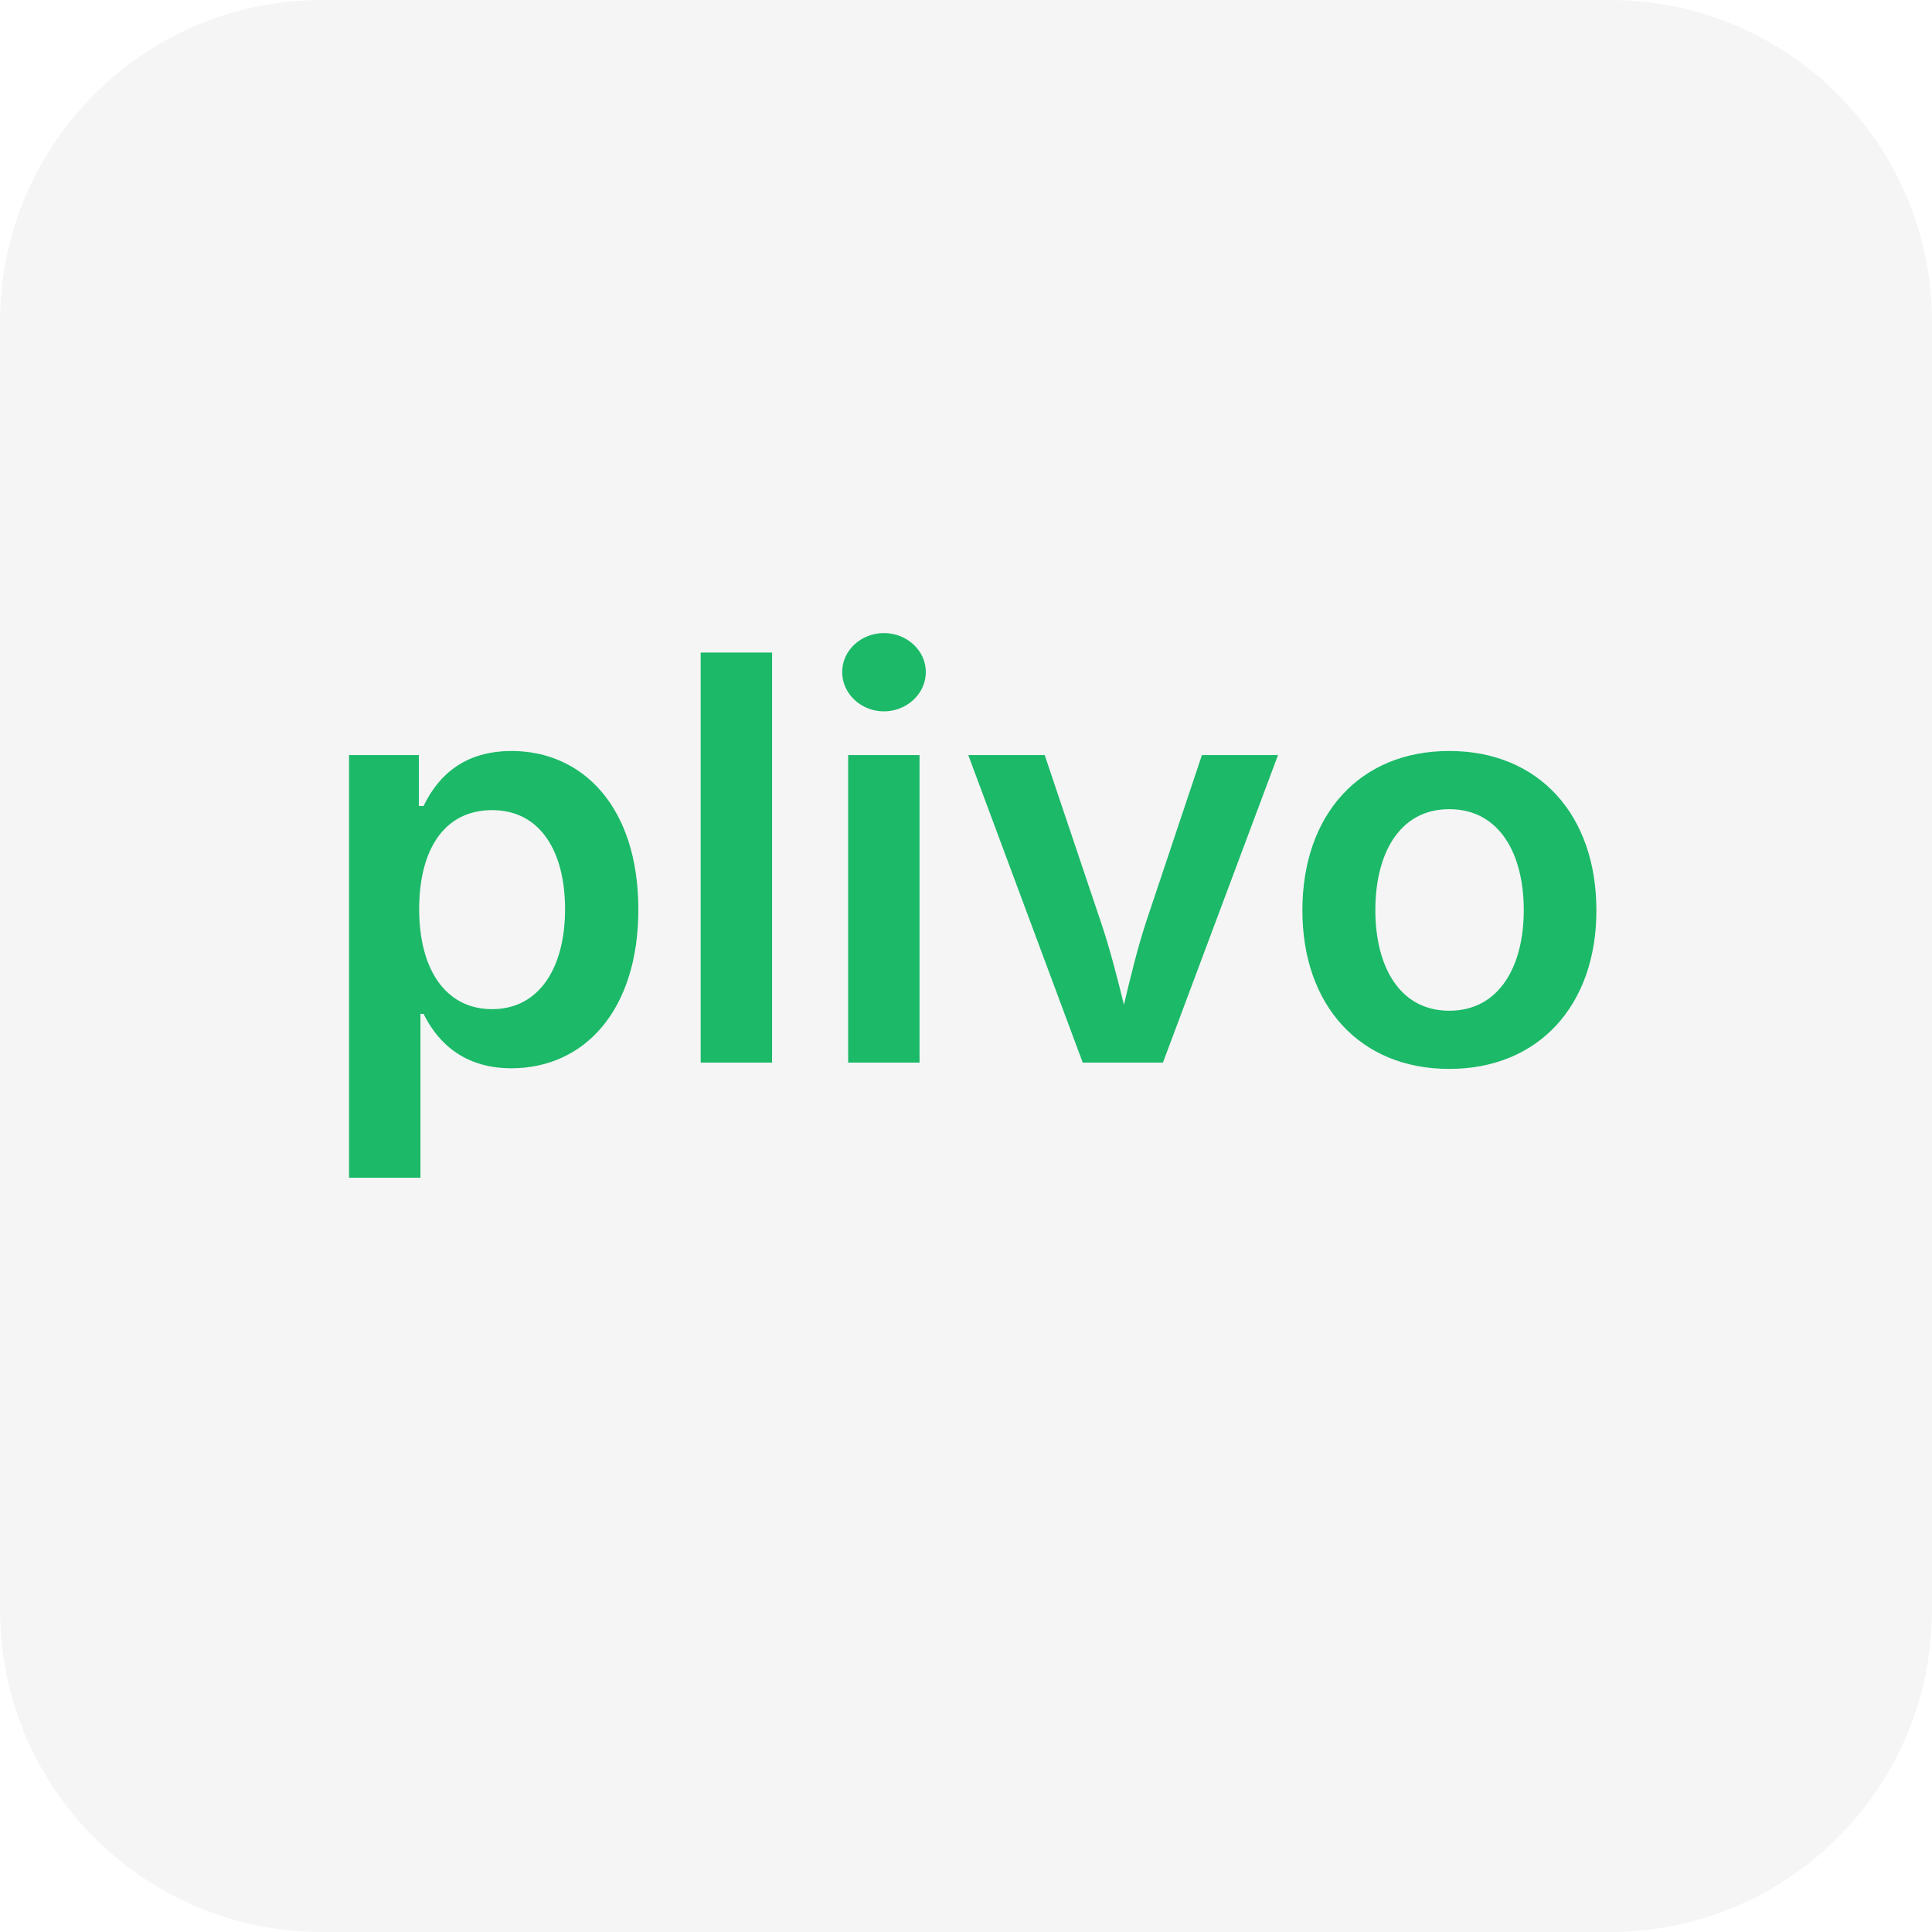
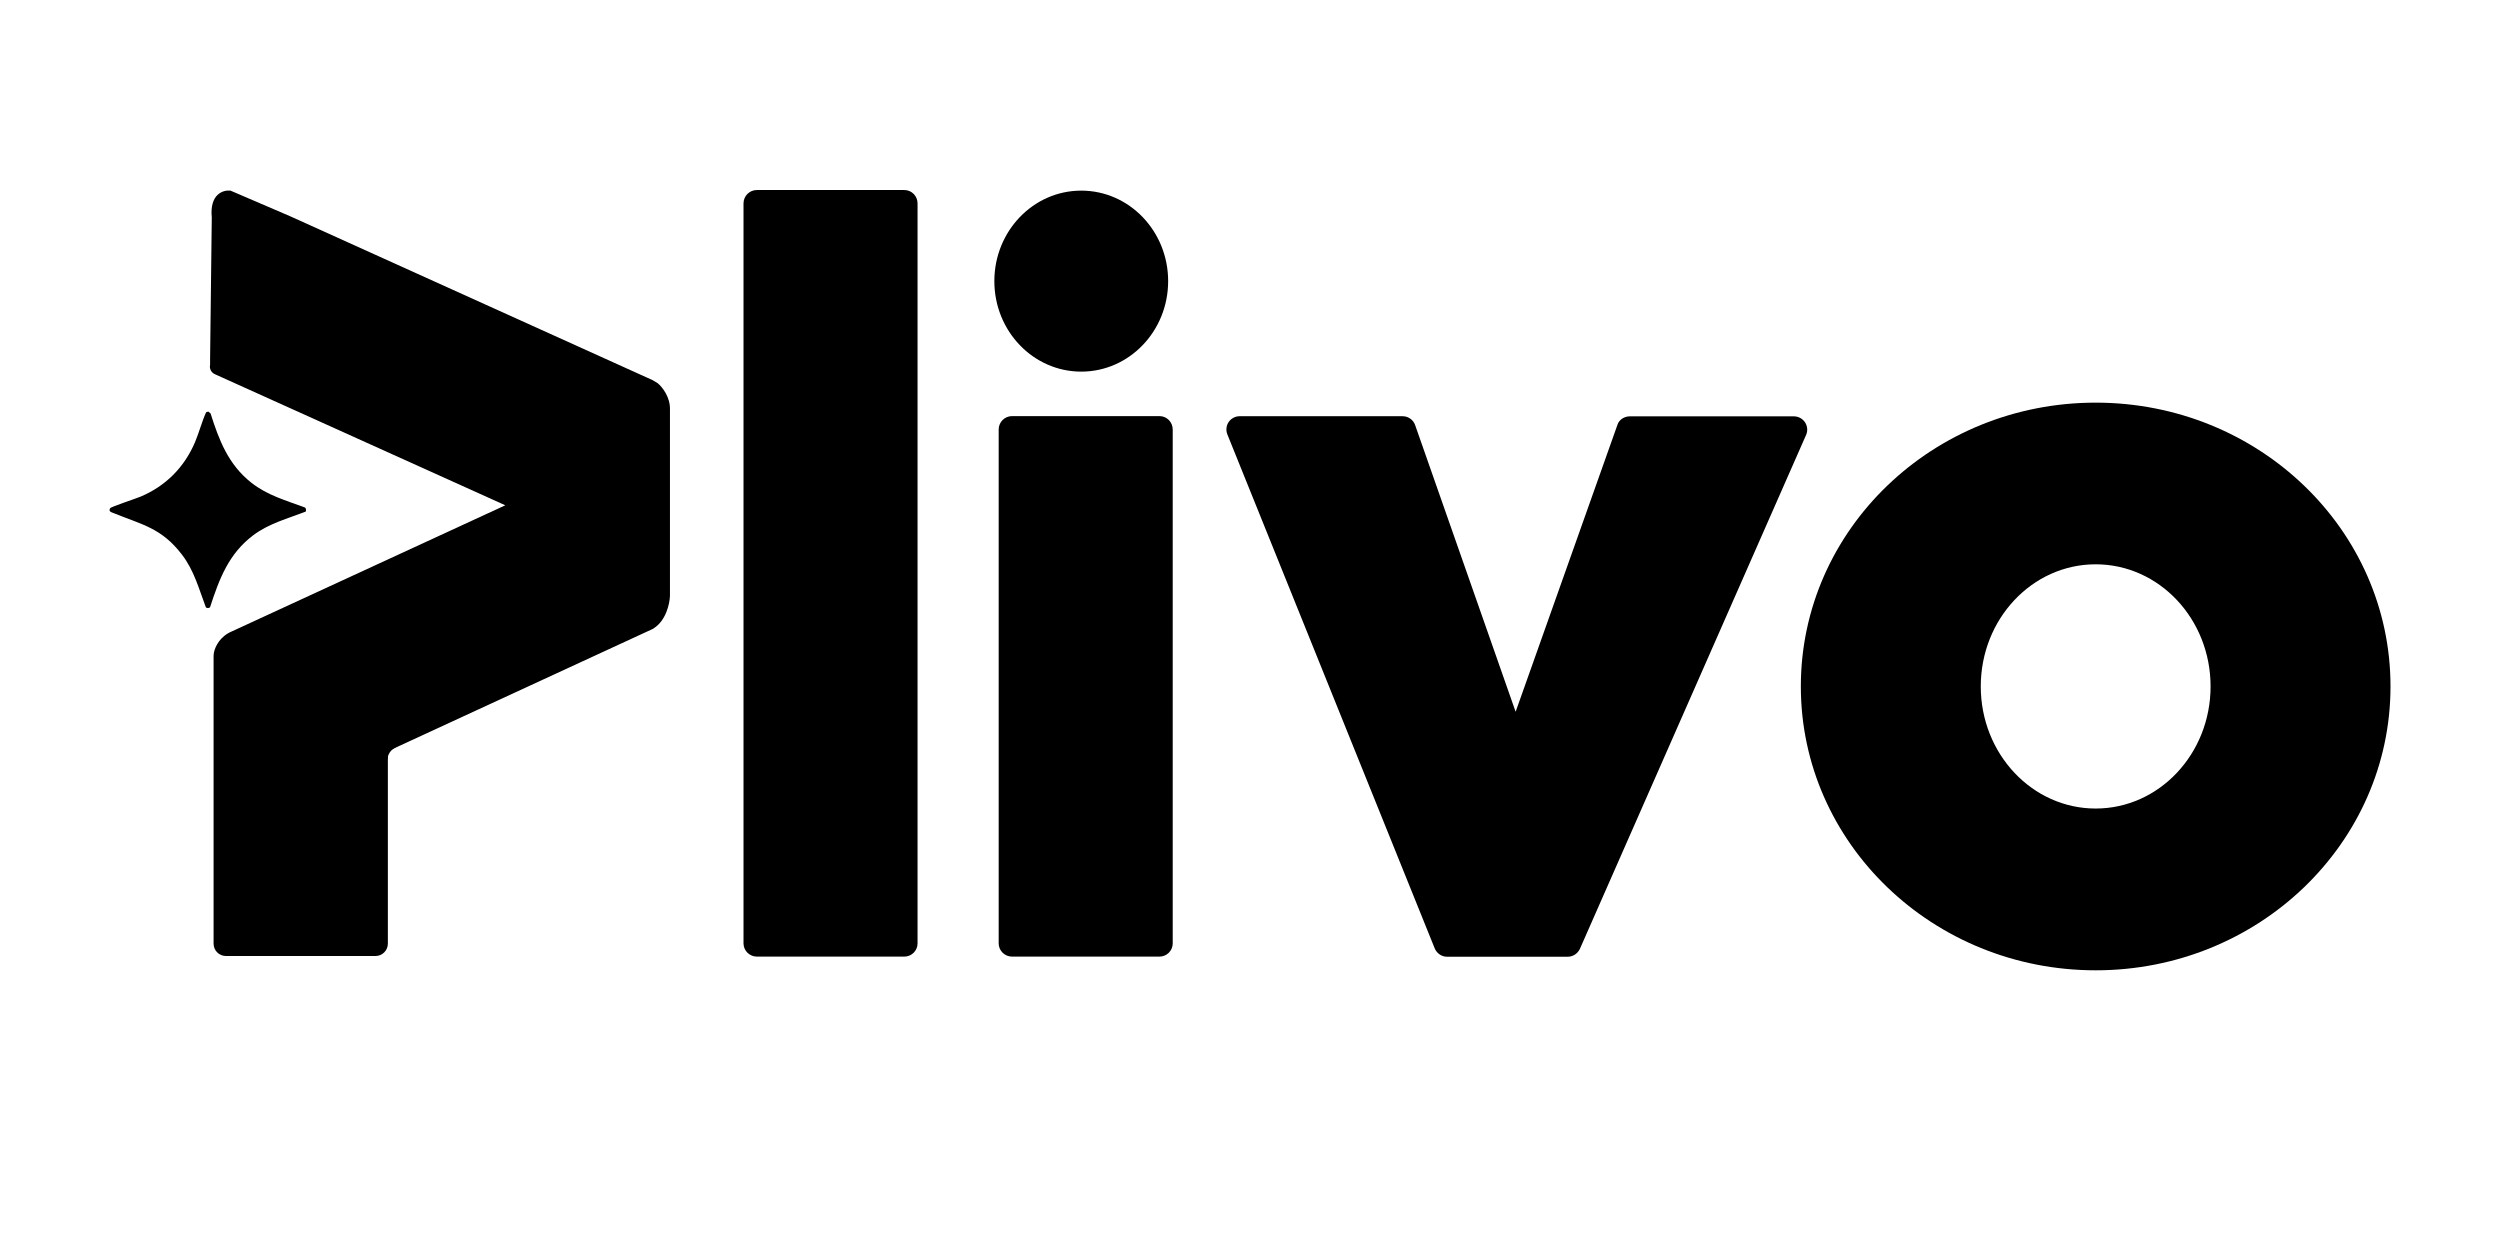
- <svg xmlns="http://www.w3.org/2000/svg" width="96" height="96" viewBox="0 0 96 96" fill="none">
-   <rect width="96" height="96" rx="16" fill="#F5F5F5" />
-   <text x="50%" y="55%" text-anchor="middle" fill="#1BB968" font-family="'Inter', 'Segoe UI', 'Helvetica Neue', Arial, sans-serif" font-size="28" font-weight="600">
-     plivo
-   </text>
+ <svg xmlns="http://www.w3.org/2000/svg" id="Layer_1" data-name="Layer 1" viewBox="0 0 208 103">
+   <defs>
+     <style>
+       .cls-1 {
+         fill-rule: evenodd;
+       }
+     </style>
+   </defs>
+   <g>
+     <path d="M75.83,78.5V16.92c0-.32-.26-.59-.59-.59h-12.27c-.32,0-.59.26-.59.59v61.57c0,.32.26.59.59.59h12.27c.32,0,.59-.26.59-.59h0ZM84.2,79.08h12.27c.32,0,.59-.26.59-.59v-42.76c0-.32-.26-.59-.59-.59h-12.27c-.32,0-.59.26-.59.59v42.76c0,.32.26.59.59.59ZM134.97,35.74l-8.86,25.04-8.85-25.24c-.08-.24-.3-.39-.55-.39h-13.57c-.42,0-.7.42-.54.81l17.25,42.76c.09.22.3.37.54.37h10.05c.23,0,.44-.14.54-.35l18.82-42.76c.17-.39-.11-.82-.54-.82h-13.65c-.25,0-.47.16-.55.39l-.09.19Z" />
+     <path d="M130.44,79.6h-10.05c-.44,0-.84-.27-1.02-.69l-17.25-42.76c-.14-.34-.1-.73.1-1.03.2-.3.55-.49.91-.49h13.57c.47,0,.89.3,1.04.74l8.36,23.85,8.48-23.9c.13-.39.55-.68,1.02-.68h13.65c.38,0,.72.19.93.5.2.31.24.7.09,1.04l-18.82,42.76c-.19.41-.59.66-1.01.66ZM103.14,35.67h0s-.06.1-.06.1l17.25,42.76,10.11.05,18.89-42.8-.07-.1-13.66.03-.08.07-.08.17-9.34,26.39-9.33-26.62-13.63-.05ZM96.47,79.59h-12.27c-.61,0-1.11-.5-1.11-1.1v-42.76c0-.61.5-1.11,1.11-1.11h12.27c.61,0,1.1.5,1.1,1.11v42.76c0,.61-.5,1.1-1.1,1.1ZM84.2,35.65s-.08.03-.08.08v42.76s.03.08.08.08h12.27s.07-.03.07-.08v-42.76s-.03-.08-.07-.08h-12.27ZM75.24,79.59h-12.27c-.61,0-1.11-.5-1.11-1.1V16.92c0-.61.5-1.11,1.11-1.11h12.27c.61,0,1.1.5,1.1,1.11v61.58c0,.6-.5,1.09-1.1,1.09ZM62.97,16.84s-.08.03-.08.08v61.57s.03.08.08.08h12.27s.07-.03.07-.08V16.92s-.03-.08-.07-.08h-12.27Z" />
+   </g>
+   <path d="M25.45,42.56c-1.52.59-3.06.98-4.39,1.98-2.03,1.53-2.82,3.63-3.58,5.97-.08.11-.29.11-.36,0-.57-1.52-.97-3.04-1.97-4.35-1.7-2.23-3.31-2.5-5.73-3.48-.19-.08-.41-.13-.25-.4.07-.12,2.21-.82,2.55-.97,2.09-.89,3.62-2.44,4.51-4.53.34-.81.56-1.69.92-2.48l.18-.06.19.16c.71,2.25,1.49,4.26,3.39,5.76,1.33,1.05,2.89,1.48,4.45,2.06.12.07.11.22.08.34h.01Z" />
+   <path class="cls-1" d="M19.13,15.84l5.03,2.16h0l30.12,13.62s.1.05.14.08h0l.31.19c.35.29,1.05,1.14,1.01,2.2v15.48c-.02.66-.33,2.05-1.33,2.69-.04.04-.1.07-.15.09l-21.99,10.15v16.01c0,.57-.46,1.03-1.03,1.03h-12.44c-.57,0-1.03-.46-1.03-1.03v-23.91c0-.06,0-.12.01-.17.03-.37.32-1.23,1.21-1.75.03-.02.07-.04.11-.06l22.94-10.58-24.17-10.91c-.31-.14-.46-.47-.39-.78v-.51l.14-11.74c-.19-1.94.93-2.3,1.52-2.24v-.02Z" />
+   <path d="M32.94,62.16c-.61.32-.71.83-.69,1.05l-.67-1.05c.71-.13,1.97-.32,1.36,0Z" />
+   <ellipse cx="89.96" cy="23.39" rx="7.23" ry="7.53" />
+   <path d="M174.36,33.5c-13.55,0-24.53,10.57-24.53,23.61s10.98,23.62,24.53,23.62,24.53-10.57,24.53-23.62-10.98-23.61-24.53-23.61ZM174.36,67.27c-5.28,0-9.56-4.55-9.56-10.16s4.28-10.16,9.56-10.16,9.56,4.55,9.56,10.16-4.28,10.16-9.56,10.16Z" />
</svg>
